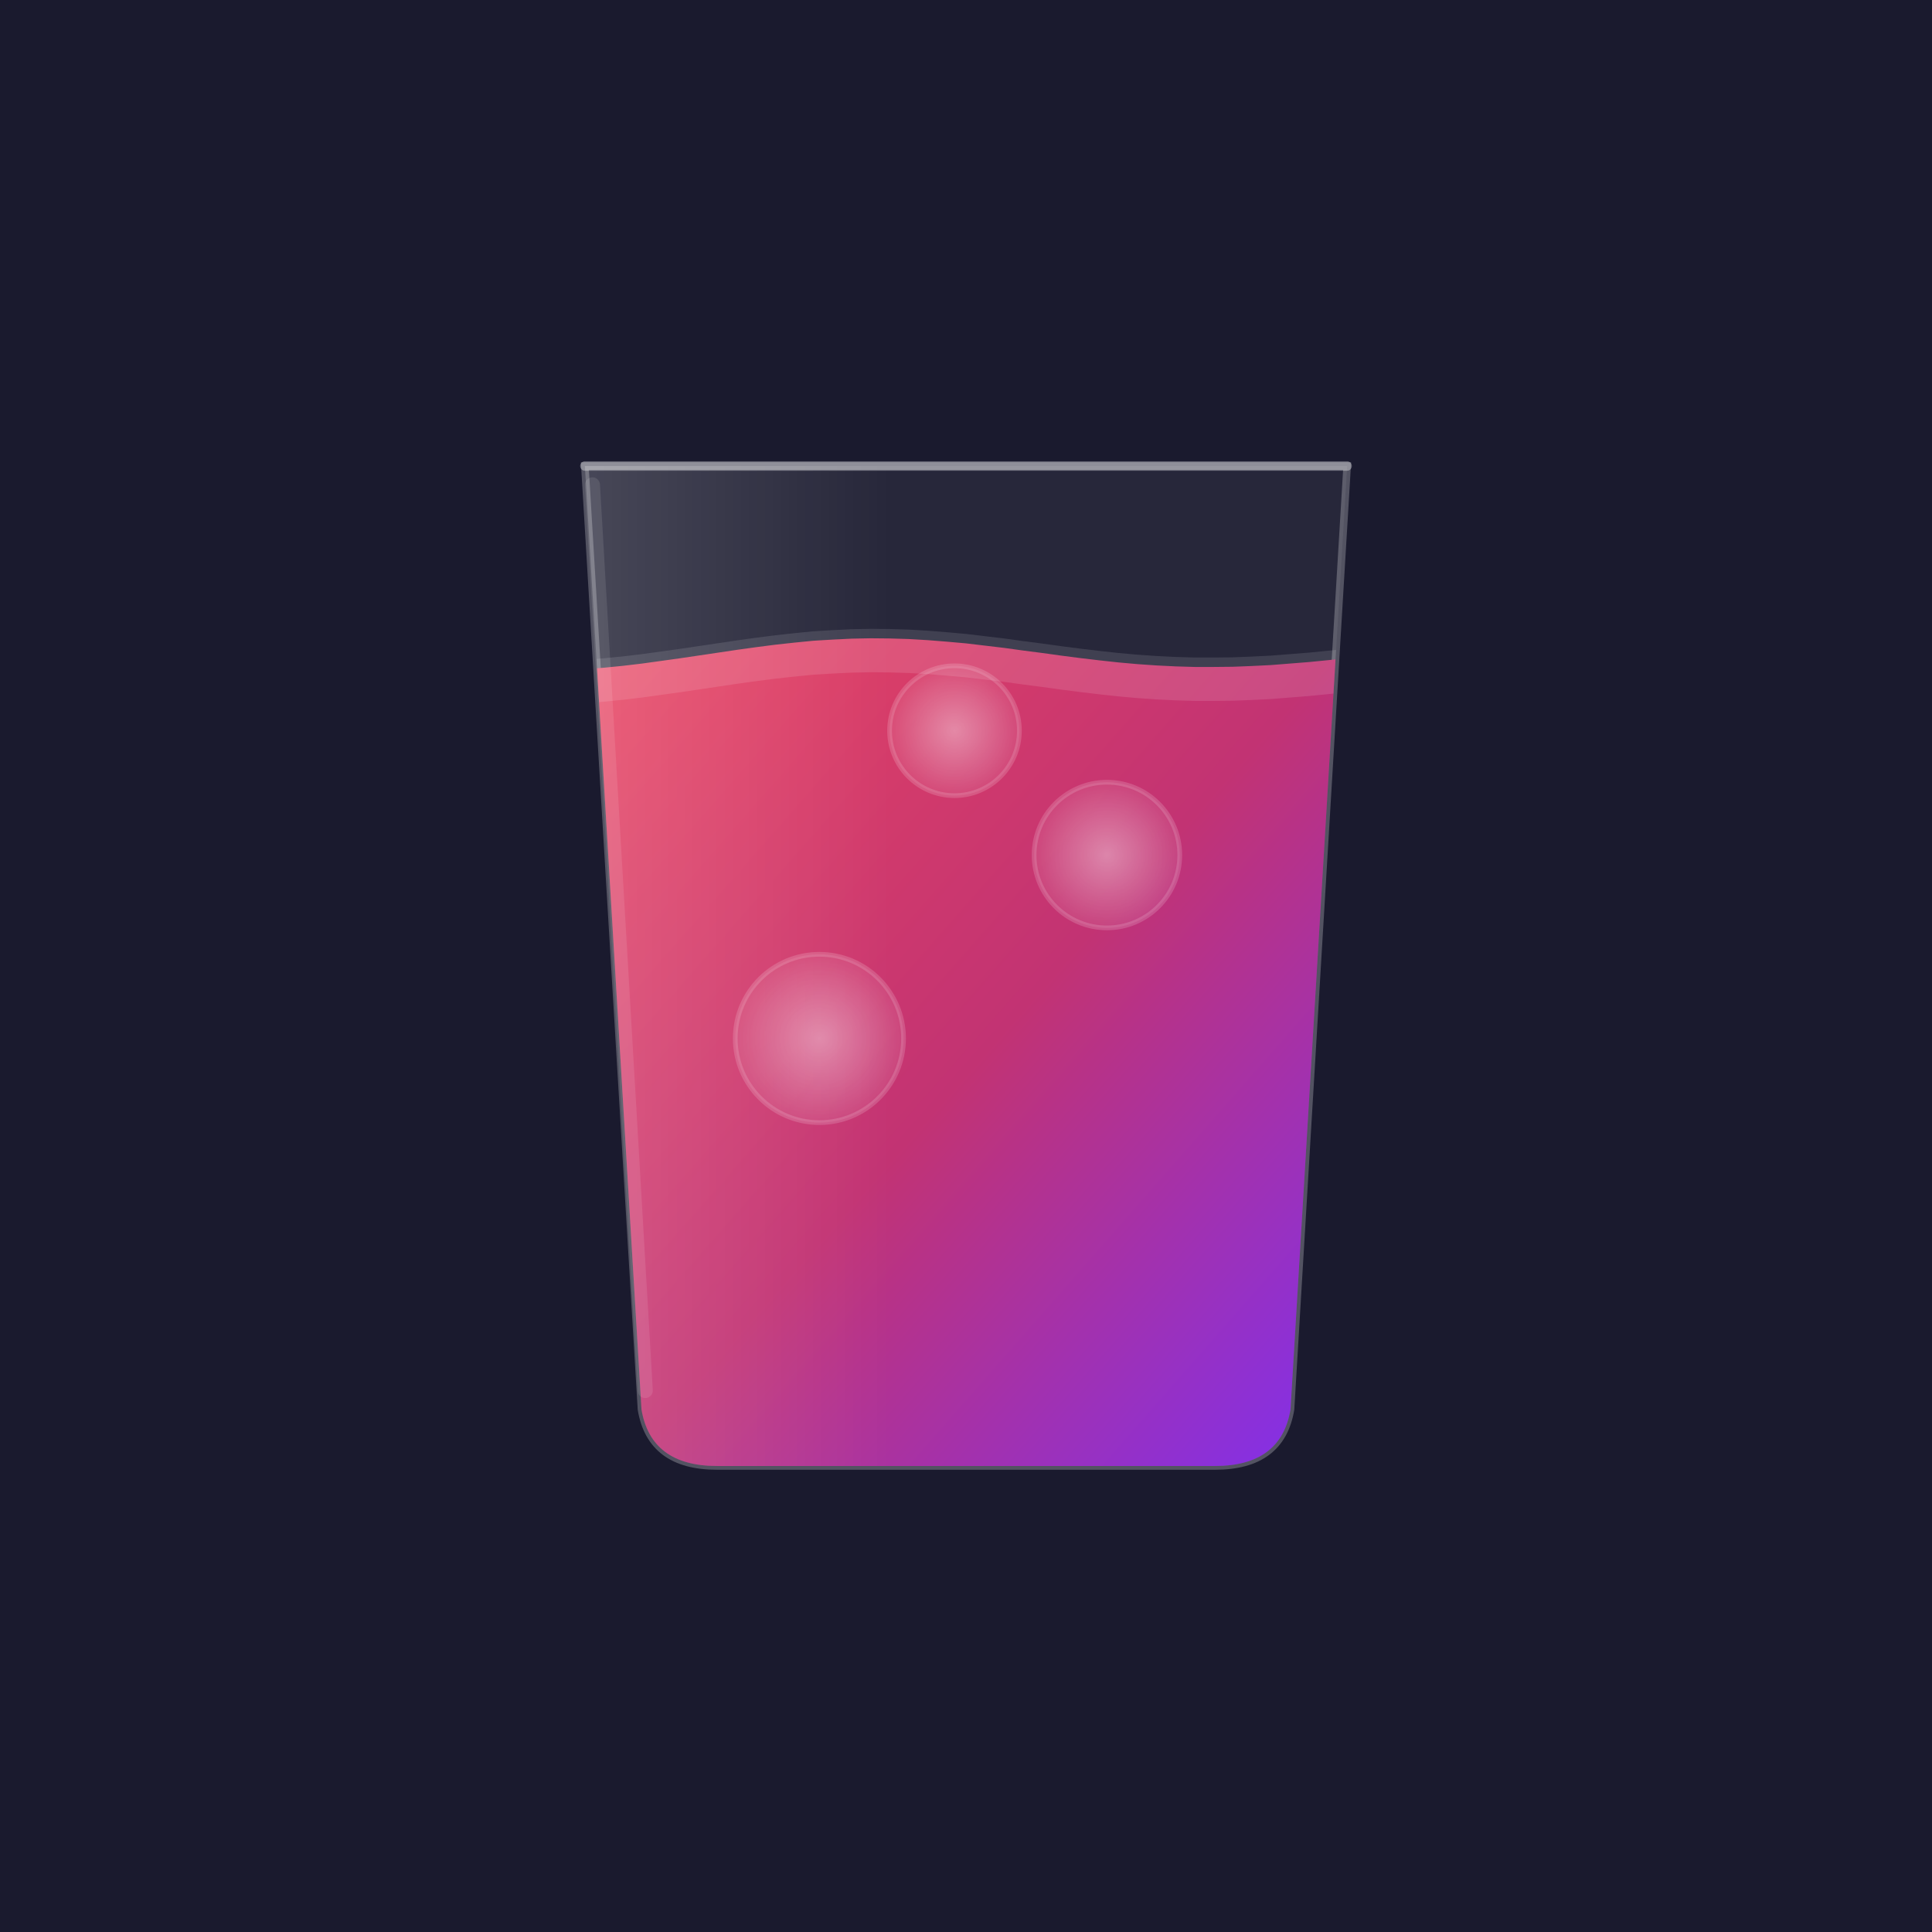
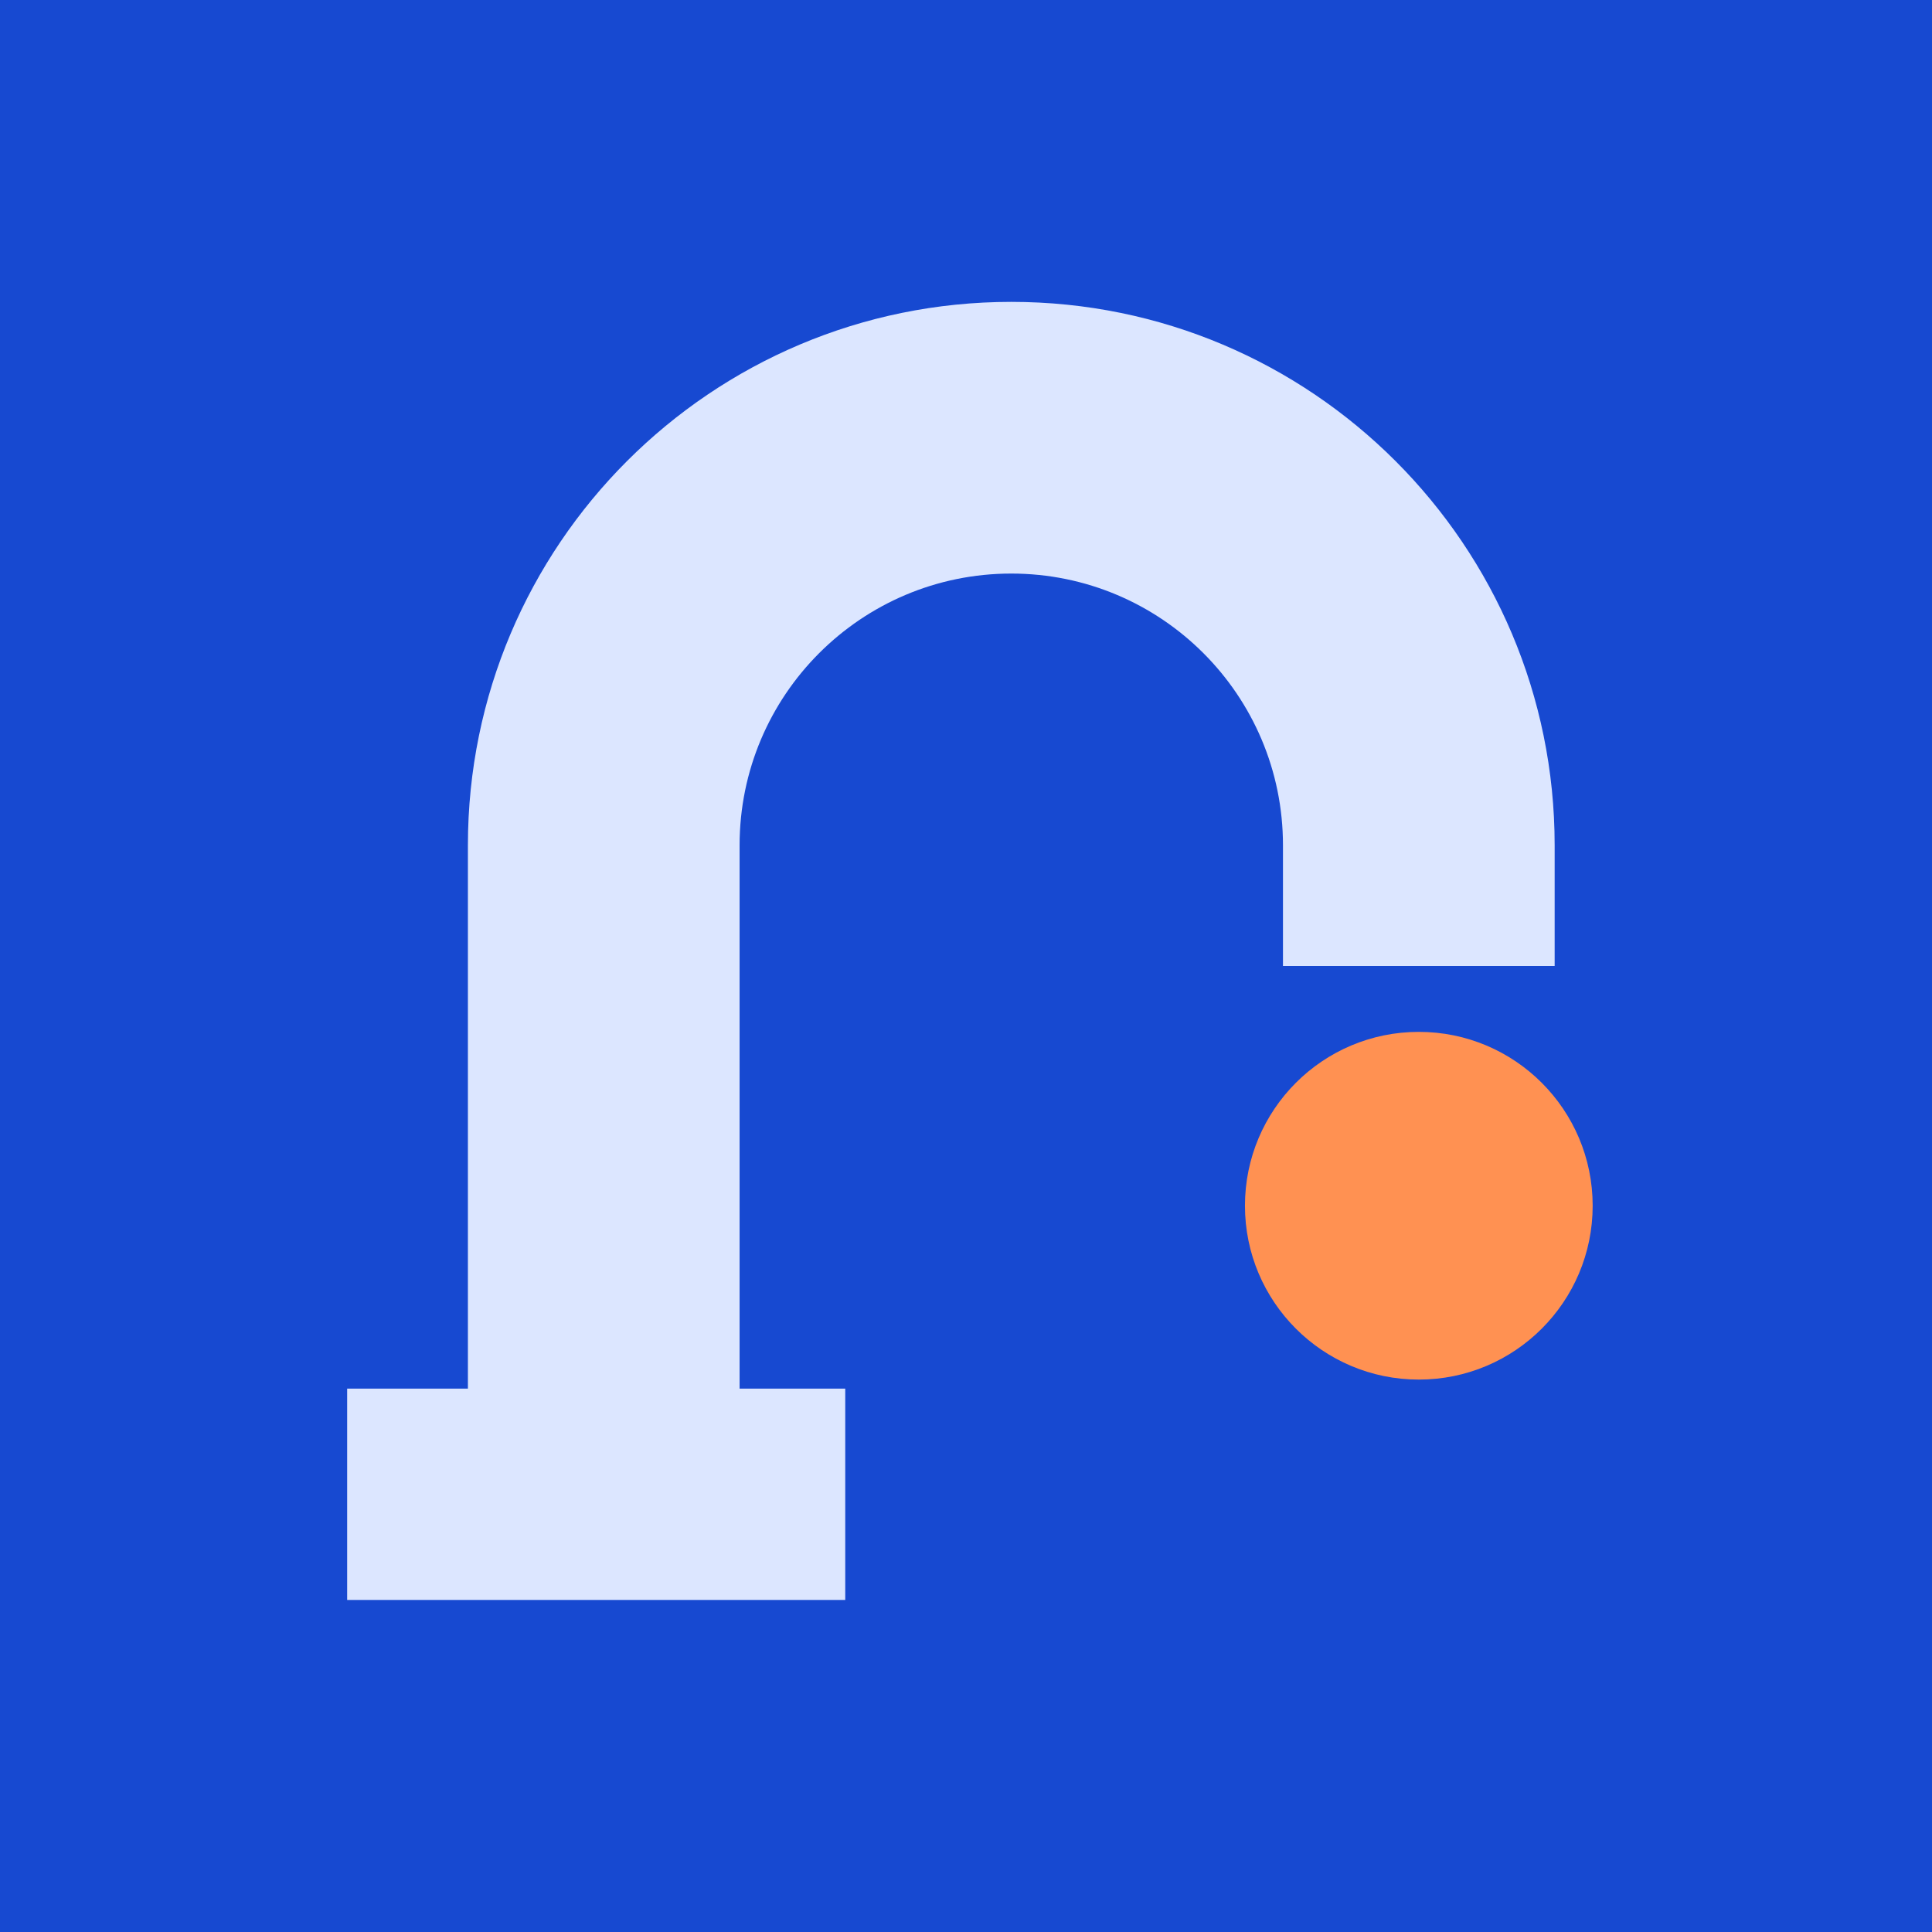
- <svg xmlns="http://www.w3.org/2000/svg" viewBox="0 0 1024 1024" width="1024" height="1024">
-   <defs>
-     <linearGradient id="bg" x1="0" y1="0" x2="0" y2="1">
-       <stop offset="0%" stop-color="#1a1a2e" />
-       <stop offset="100%" stop-color="#16213e" />
-     </linearGradient>
-     <linearGradient id="liquid" x1="0" y1="0" x2="1" y2="1">
-       <stop offset="0%" stop-color="#e94560" />
-       <stop offset="50%" stop-color="#c23373" />
-       <stop offset="100%" stop-color="#7b2ff7" />
-     </linearGradient>
-     <linearGradient id="glassHighlight" x1="0" y1="0" x2="1" y2="0">
-       <stop offset="0%" stop-color="rgba(255,255,255,0.15)" />
-       <stop offset="40%" stop-color="rgba(255,255,255,0)" />
-     </linearGradient>
-     <radialGradient id="bubbleGlow">
-       <stop offset="0%" stop-color="rgba(255,255,255,0.5)" />
-       <stop offset="100%" stop-color="rgba(255,255,255,0.1)" />
-     </radialGradient>
-     <clipPath id="glassClip">
-       <path d="M310 247 L340 747 Q345 777 380 777 L644 777 Q679 777 684 747 L714 247 Z" />
-     </clipPath>
-   </defs>
-   <rect width="1024" height="1024" fill="#1a1a2e" />
-   <path d="M310 247 L340 747 Q345 777 380 777 L644 777 Q679 777 684 747 L714 247 Z" fill="rgba(255,255,255,0.06)" stroke="rgba(255,255,255,0.25)" stroke-width="4" />
-   <g clip-path="url(#glassClip)">
-     <path d="M310.0 354.7 L320.1 353.9 L330.2 352.9 L340.3 351.7 L350.4 350.3 L360.5 348.9 L370.6 347.4 L380.7 345.9 L390.8 344.4 L400.9 343.0 L411.0 341.7 L421.1 340.6 L431.2 339.6 L441.3 339.0 L451.4 338.5 L461.5 338.3 L471.6 338.4 L481.7 338.7 L491.8 339.3 L501.9 340.1 L512.0 341.0 L522.1 342.2 L532.2 343.4 L542.3 344.8 L552.4 346.1 L562.5 347.5 L572.6 348.8 L582.7 350.0 L592.8 351.1 L602.9 352.0 L613.0 352.7 L623.1 353.2 L633.2 353.5 L643.3 353.5 L653.4 353.4 L663.5 353.0 L673.6 352.5 L683.7 351.7 L693.8 350.9 L703.9 349.9 L714.0 348.9 L714 800 L310 800 Z" fill="url(#liquid)" />
-     <path d="M310.0 349.7 L320.1 348.9 L330.2 347.9 L340.3 346.7 L350.4 345.3 L360.5 343.9 L370.6 342.4 L380.7 340.9 L390.8 339.4 L400.9 338.0 L411.0 336.7 L421.1 335.6 L431.2 334.6 L441.3 334.0 L451.4 333.5 L461.5 333.3 L471.6 333.4 L481.7 333.7 L491.8 334.3 L501.9 335.1 L512.0 336.0 L522.1 337.2 L532.2 338.4 L542.3 339.8 L552.4 341.1 L562.5 342.5 L572.6 343.8 L582.7 345.0 L592.8 346.1 L602.9 347.0 L613.0 347.7 L623.1 348.2 L633.2 348.5 L643.3 348.5 L653.4 348.4 L663.5 348.0 L673.6 347.5 L683.7 346.7 L693.8 345.9 L703.9 344.9 L714.0 343.9 L714.0 366.9 L703.9 367.9 L693.8 368.9 L683.7 369.7 L673.6 370.5 L663.5 371.0 L653.4 371.4 L643.3 371.5 L633.2 371.5 L623.1 371.2 L613.0 370.7 L602.9 370.0 L592.8 369.1 L582.7 368.0 L572.6 366.8 L562.5 365.5 L552.4 364.1 L542.3 362.8 L532.2 361.4 L522.1 360.2 L512.0 359.0 L501.9 358.1 L491.8 357.3 L481.7 356.7 L471.6 356.4 L461.5 356.3 L451.4 356.5 L441.3 357.0 L431.2 357.6 L421.1 358.6 L411.0 359.7 L400.9 361.0 L390.8 362.4 L380.7 363.9 L370.6 365.4 L360.5 366.9 L350.4 368.3 L340.3 369.7 L330.2 370.9 L320.1 371.9 L310.0 372.7 Z" fill="rgba(255,255,255,0.12)" />
-     <circle cx="434.3" cy="550.4" r="44.6" fill="url(#bubbleGlow)" stroke="rgba(255,255,255,0.20)" stroke-width="2.5" opacity="0.80" />
-     <circle cx="586.7" cy="453.2" r="38.6" fill="url(#bubbleGlow)" stroke="rgba(255,255,255,0.20)" stroke-width="2.5" opacity="0.80" />
-     <circle cx="505.9" cy="387.3" r="34.4" fill="url(#bubbleGlow)" stroke="rgba(255,255,255,0.20)" stroke-width="2.5" opacity="0.80" />
-   </g>
-   <path d="M310 247 L714 247" stroke="rgba(255,255,255,0.35)" stroke-width="5" stroke-linecap="round" />
-   <path d="M314 257 L342 737" stroke="rgba(255,255,255,0.1)" stroke-width="8" stroke-linecap="round" />
-   <path d="M310 247 L340 747 Q345 777 380 777 L644 777 Q679 777 684 747 L714 247 Z" fill="url(#glassHighlight)" />
+ <svg xmlns="http://www.w3.org/2000/svg" viewBox="0 0 1024 1024" role="img" aria-labelledby="title">
+   <rect width="1024" height="1024" rx="0" fill="#1749D1" />
+   <path id="faucet" fill="#DCE6FF" d="M184 736 H248 V448 A288 288 0 0 1 824 448 V512 H680 V448 A144 144 0 0 0 392 448 V736 H448 V848 H184 Z" />
+   <circle id="drop" fill="#FF9152" cx="752" cy="639.061" r="92.148" />
</svg>
